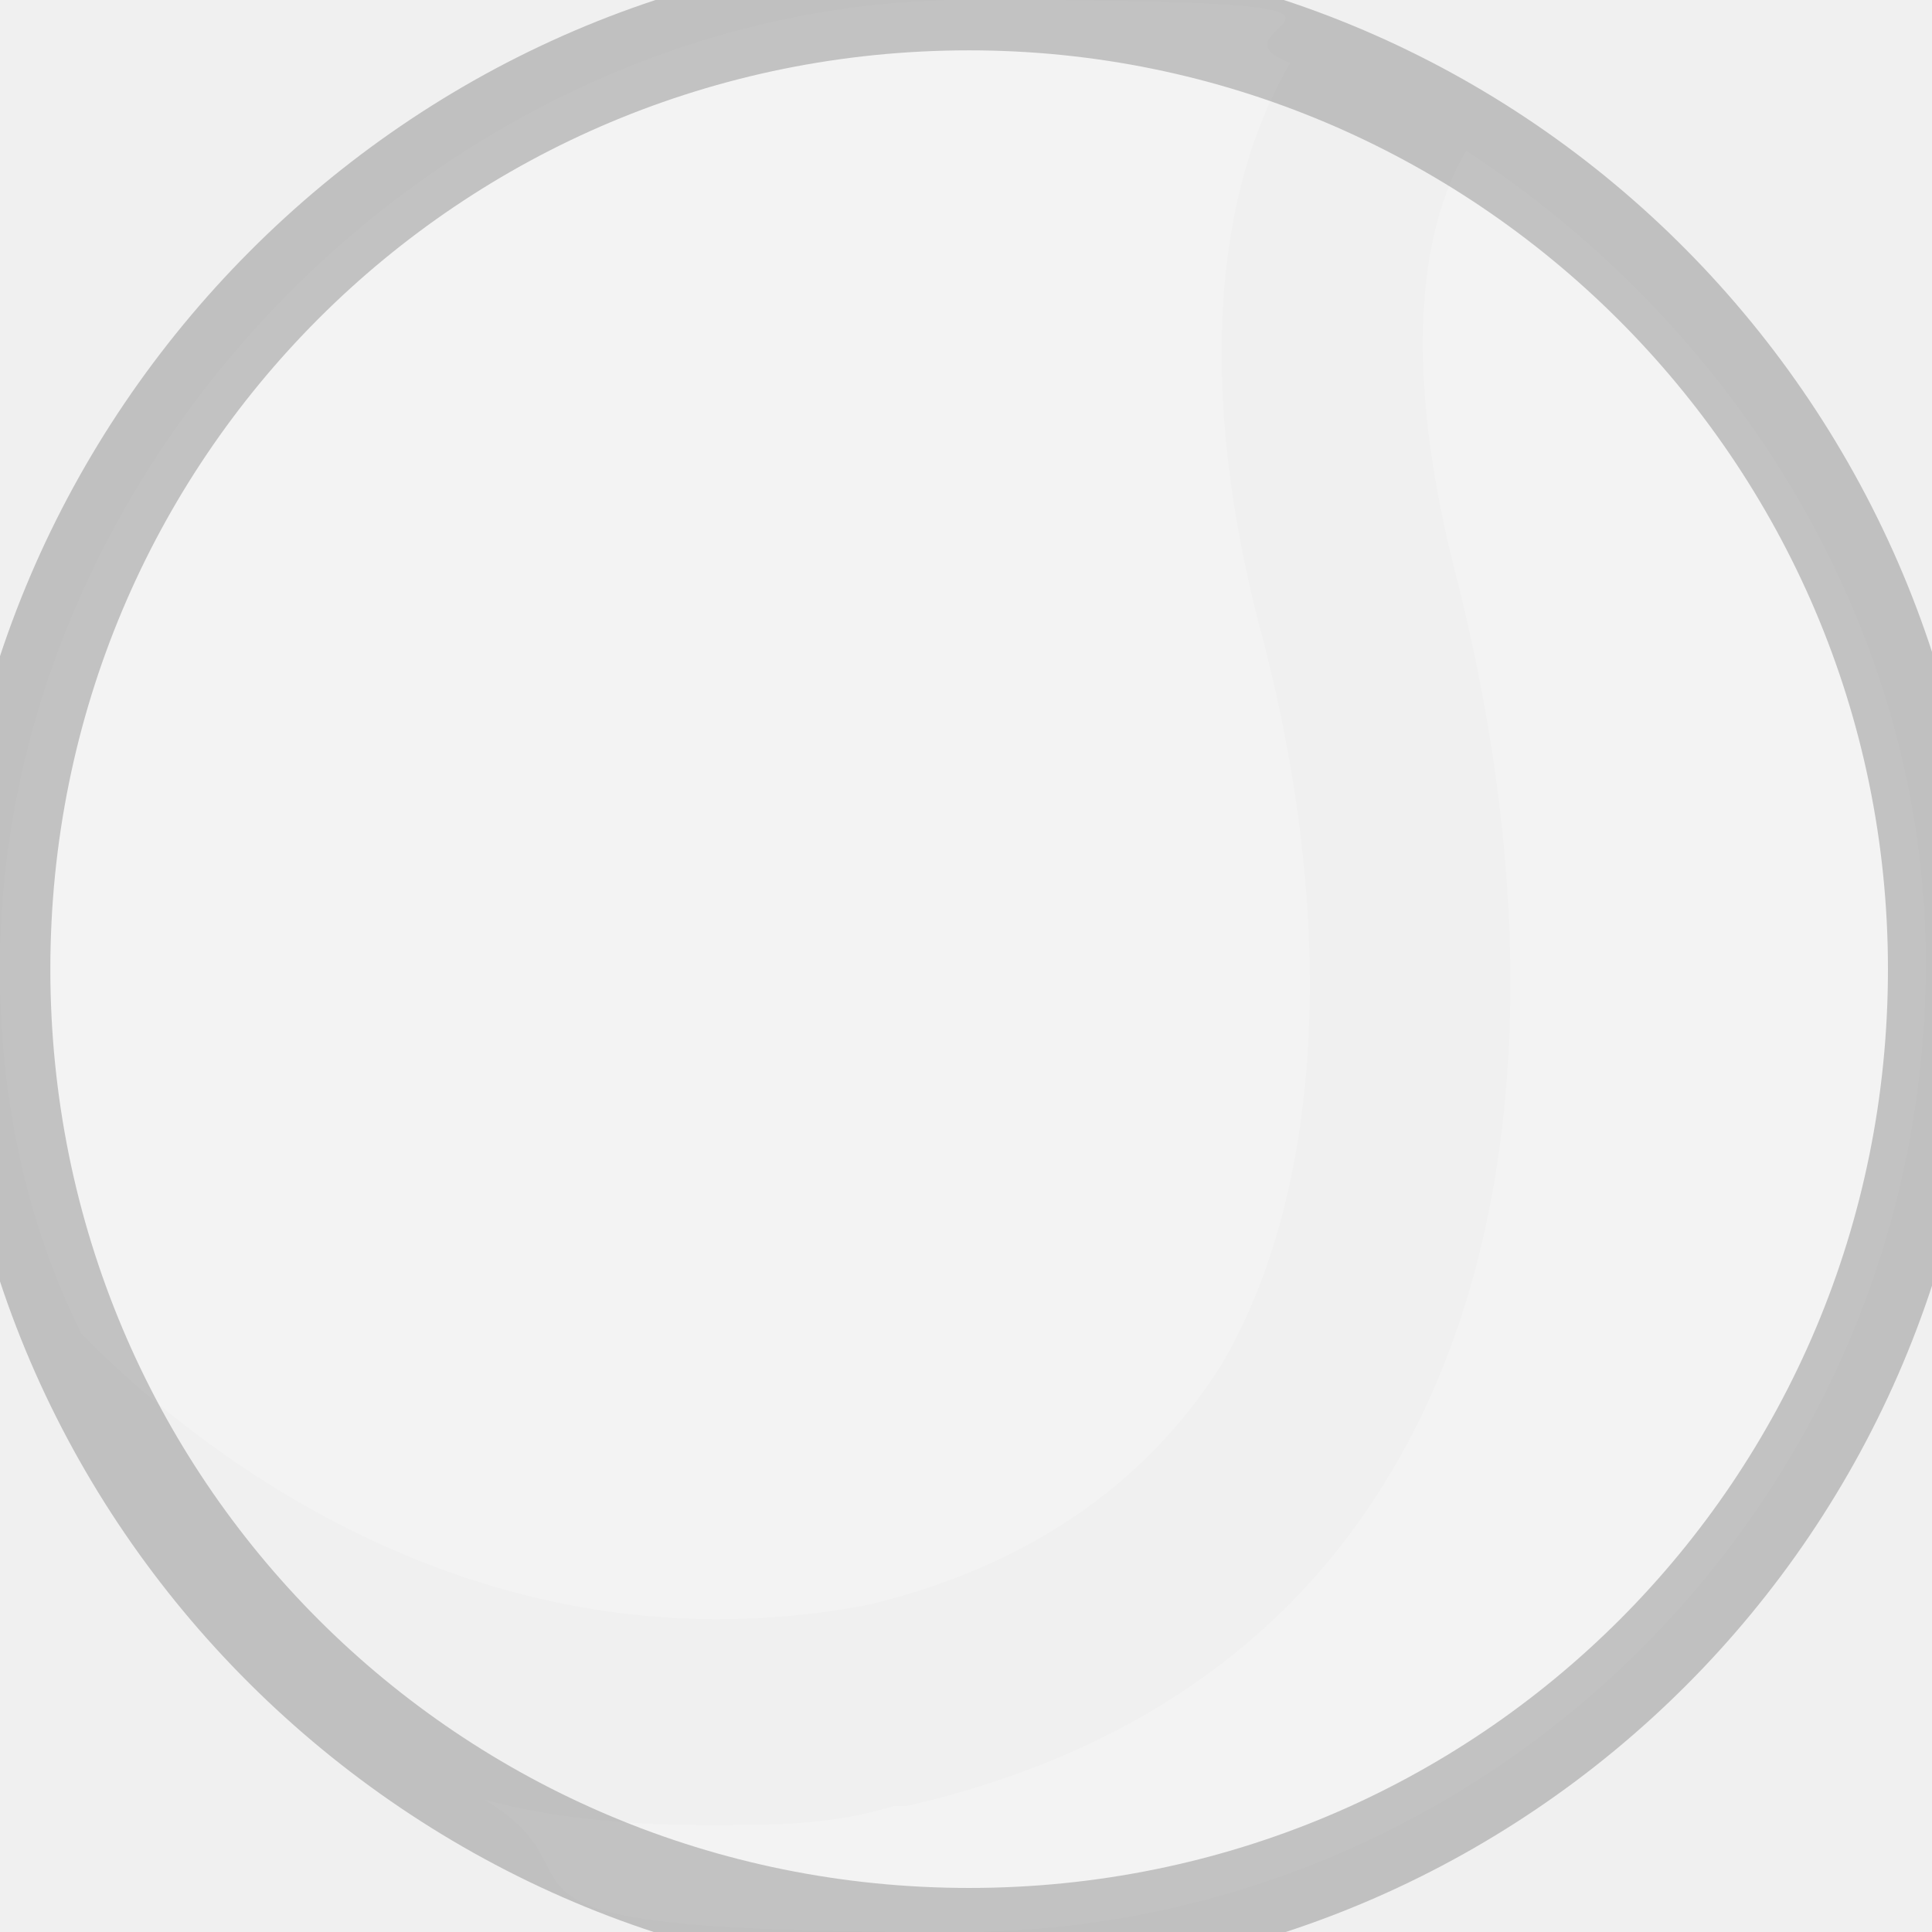
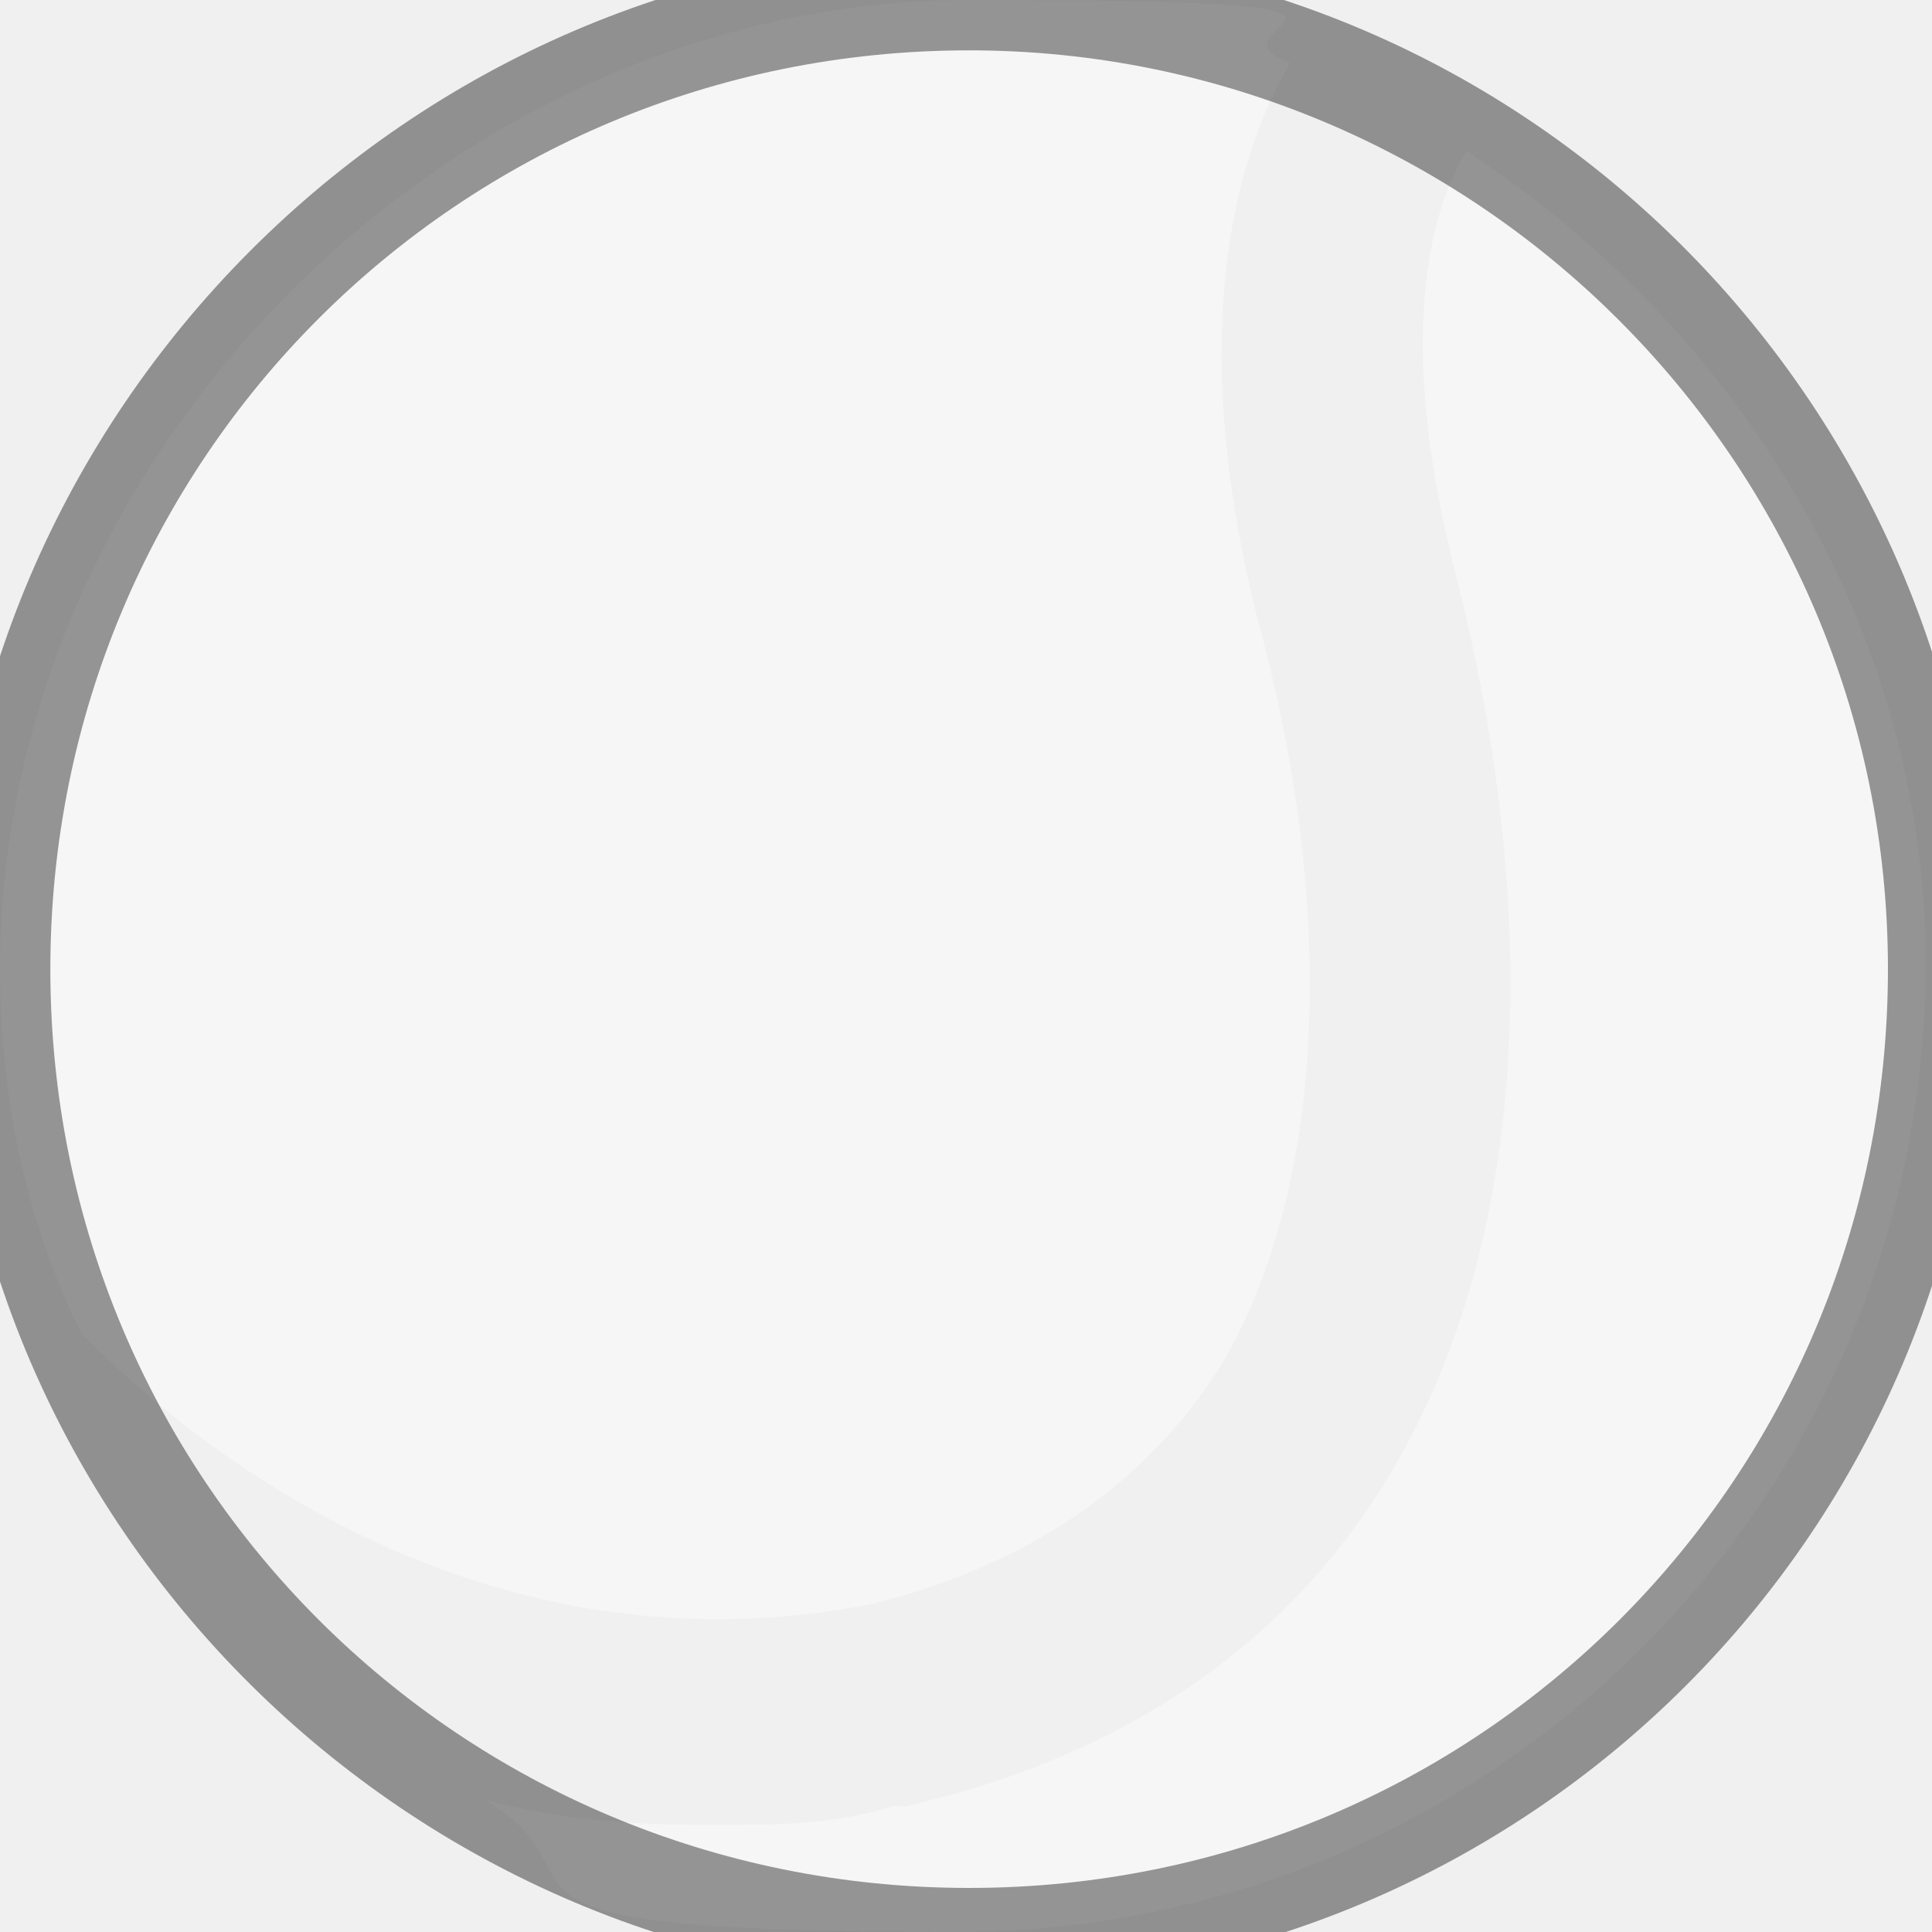
<svg xmlns="http://www.w3.org/2000/svg" id="Layer_1" data-name="Layer 1" version="1.1" viewBox="0 0 30.7 30.7">
-   <path d="M14.4,28.7c3.5-.8,6.1-2.6,7.7-5.3,2.1-3.5,2.5-8.6,1-14.4-.9-3.6-.4-5.6.2-6.6,4.3,2.8,7.3,7.6,7.3,12.9,0,8.5-6.9,15.4-15.4,15.4s-5.3-.8-7.5-2.1c1.1.3,2.3.4,3.5.4s2,0,3-.3h.2Z" fill="#fff" opacity=".2" stroke-width="0" />
-   <path d="M20,9.9c1.3,4.8,1,9.1-.6,11.8-1.2,1.9-3.1,3.2-5.6,3.8-6.8,1.3-11.5-3.3-12.5-4.3-.9-1.8-1.3-3.8-1.3-5.8C0,7.2,7.2,0,15.4,0s3.5.4,5.1,1c-1,1.7-1.6,4.6-.5,8.9Z" fill="#fff" opacity=".2" stroke-width="0" />
-   <path d="M15.4,31.5C6.5,31.5-.8,24.2-.8,15.4S6.5-.8,15.4-.8,31.5,6.5,31.5,15.4s-7.2,16.1-16.1,16.1ZM15.4.8C7.3.8.8,7.3.8,15.4s6.5,14.6,14.6,14.6,14.6-6.5,14.6-14.6S23.4.8,15.4.8Z" fill="#000" opacity=".2" stroke-width="0" />
+   <path d="M14.4,28.7c3.5-.8,6.1-2.6,7.7-5.3,2.1-3.5,2.5-8.6,1-14.4-.9-3.6-.4-5.6.2-6.6,4.3,2.8,7.3,7.6,7.3,12.9,0,8.5-6.9,15.4-15.4,15.4s-5.3-.8-7.5-2.1c1.1.3,2.3.4,3.5.4s2,0,3-.3h.2Z" fill="#fff" isolation="isolate" opacity=".4" stroke-width="0" />
+   <path d="M20,9.9c1.3,4.8,1,9.1-.6,11.8-1.2,1.9-3.1,3.2-5.6,3.8-6.8,1.3-11.5-3.3-12.5-4.3C.4,19.4,0,17.4,0,15.4c0-8.2,7.2-15.4,15.4-15.4s3.5.4,5.1,1c-1,1.7-1.6,4.6-.5,8.9Z" fill="#fff" isolation="isolate" opacity=".4" stroke-width="0" />
+   <path d="M15.4,31.5C6.5,31.5-.8,24.2-.8,15.4S6.5-.8,15.4-.8,31.5,6.5,31.5,15.4s-7.2,16.1-16.1,16.1ZM15.4.8C7.3.8.8,7.3.8,15.4s6.5,14.6,14.6,14.6,14.6-6.5,14.6-14.6S23.4.8,15.4.8Z" fill="#000" isolation="isolate" opacity=".4" stroke-width="0" />
</svg>
